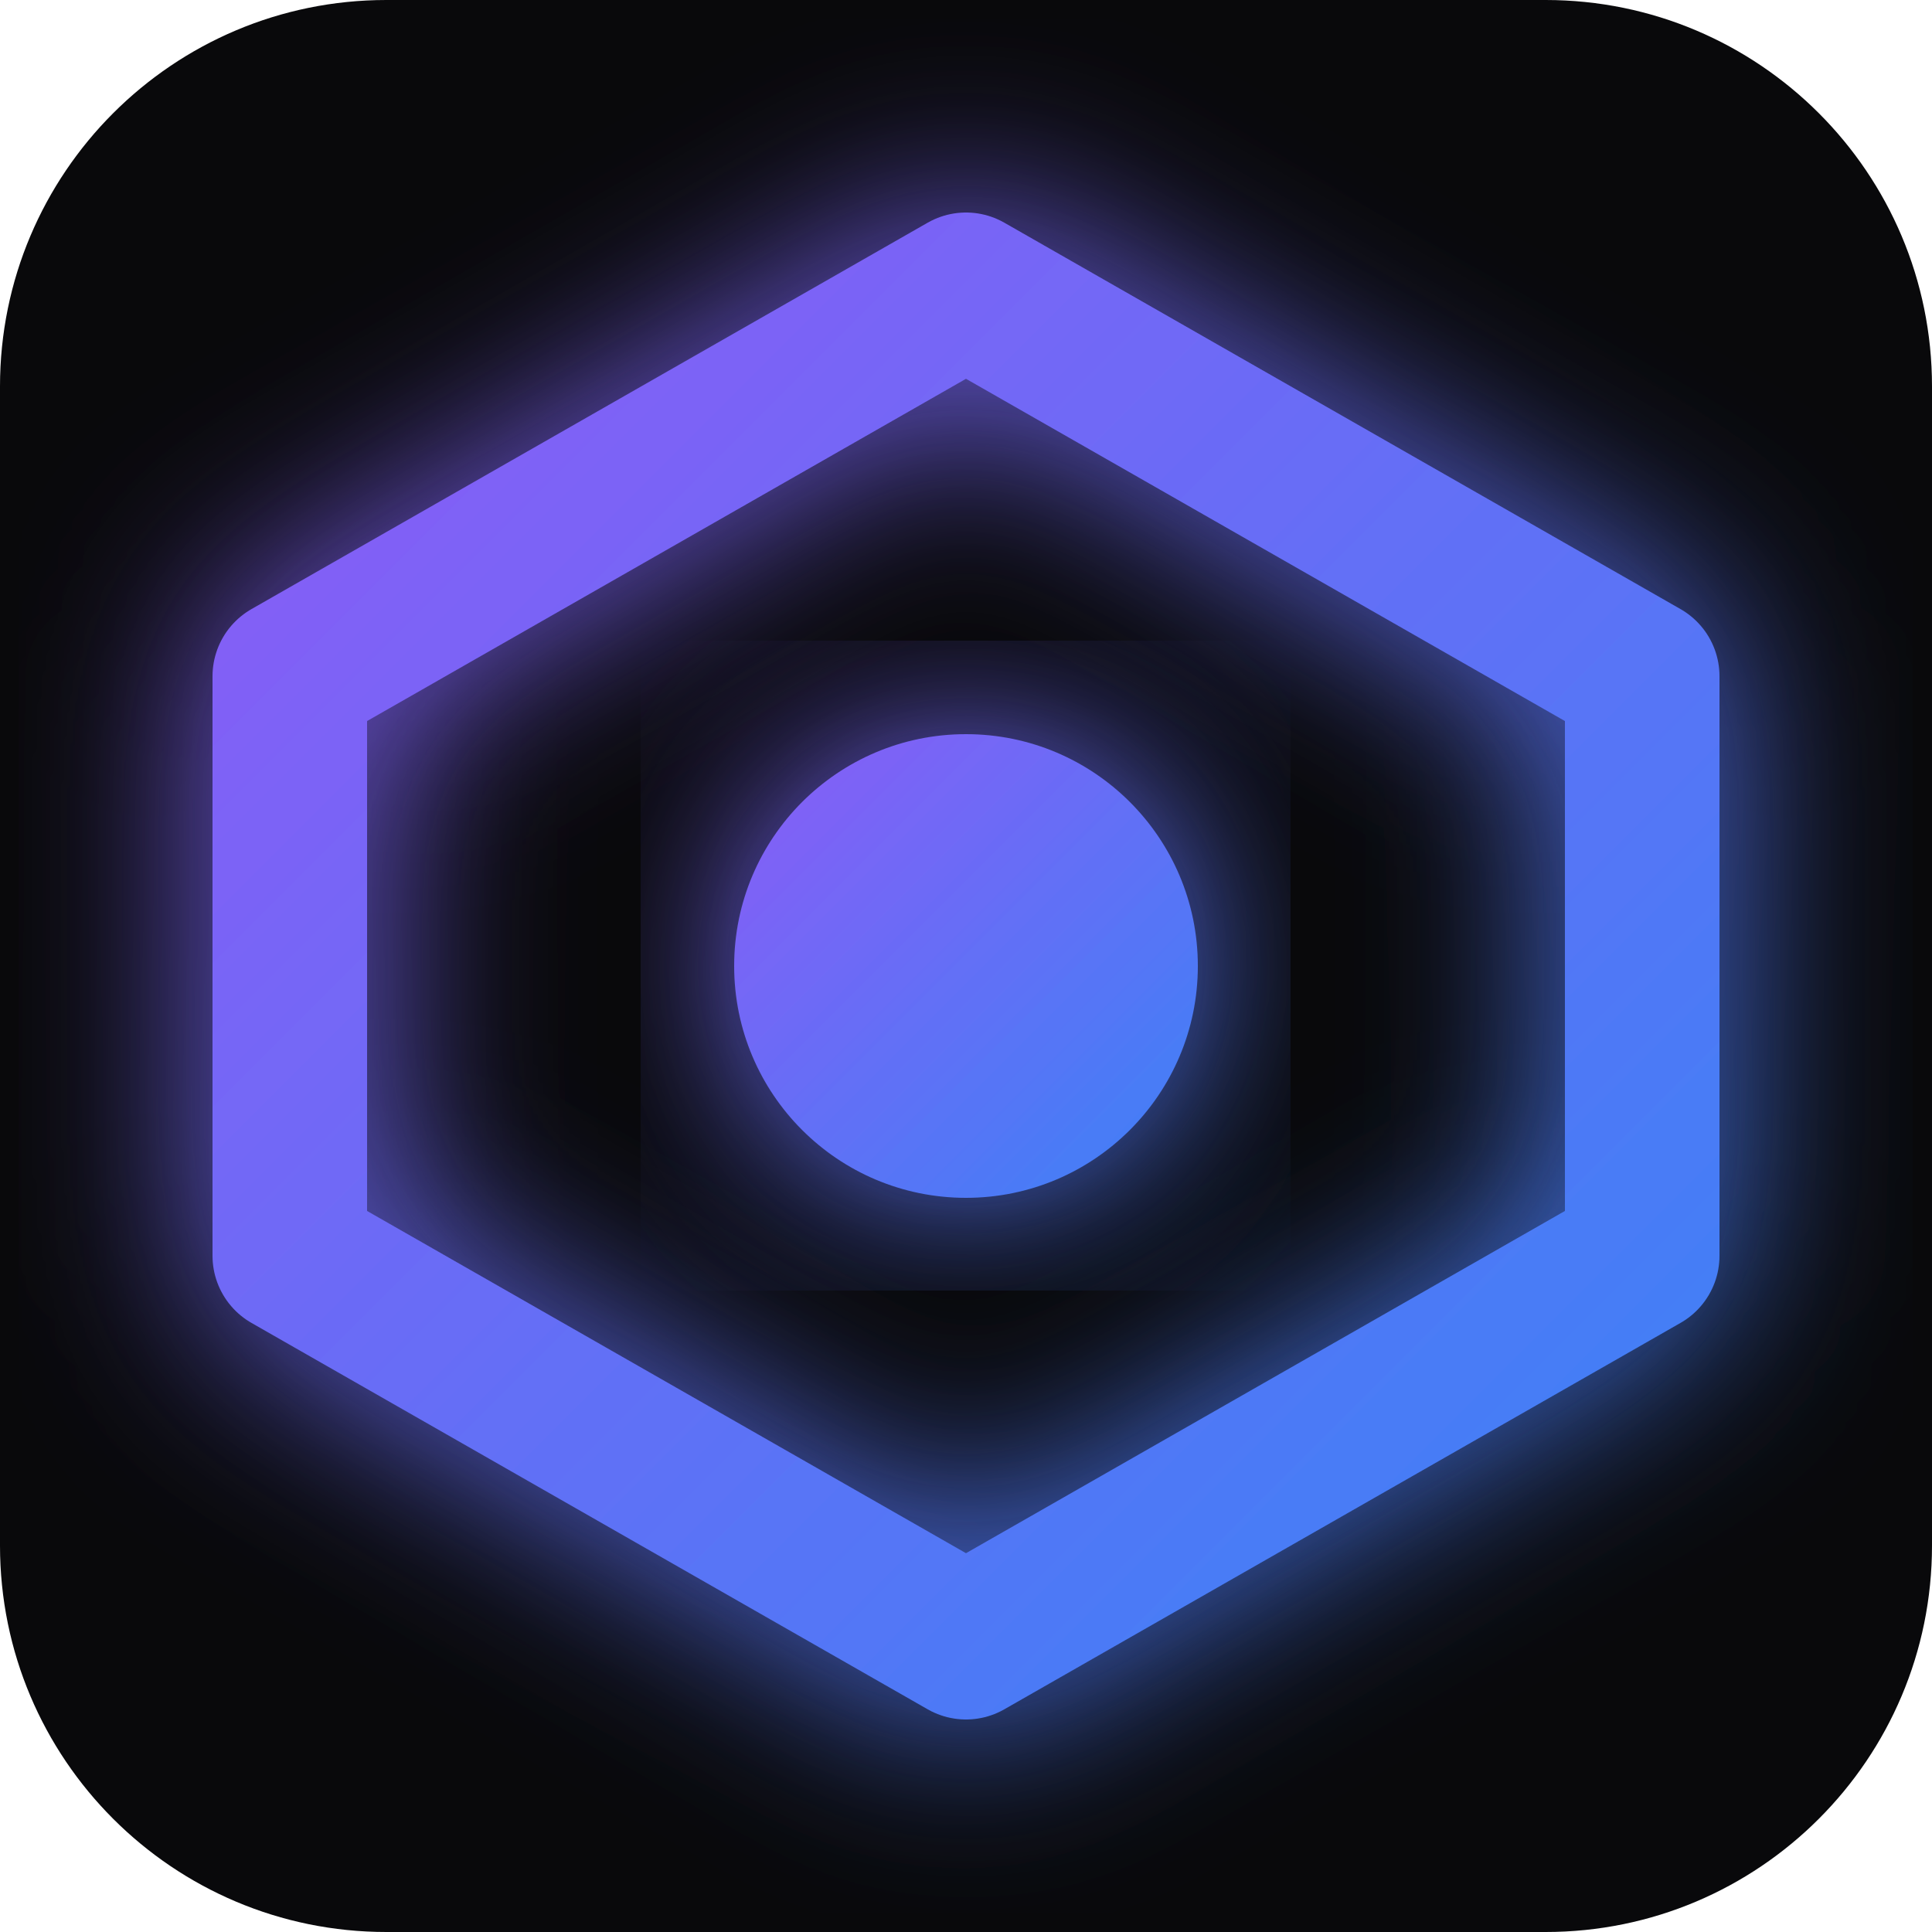
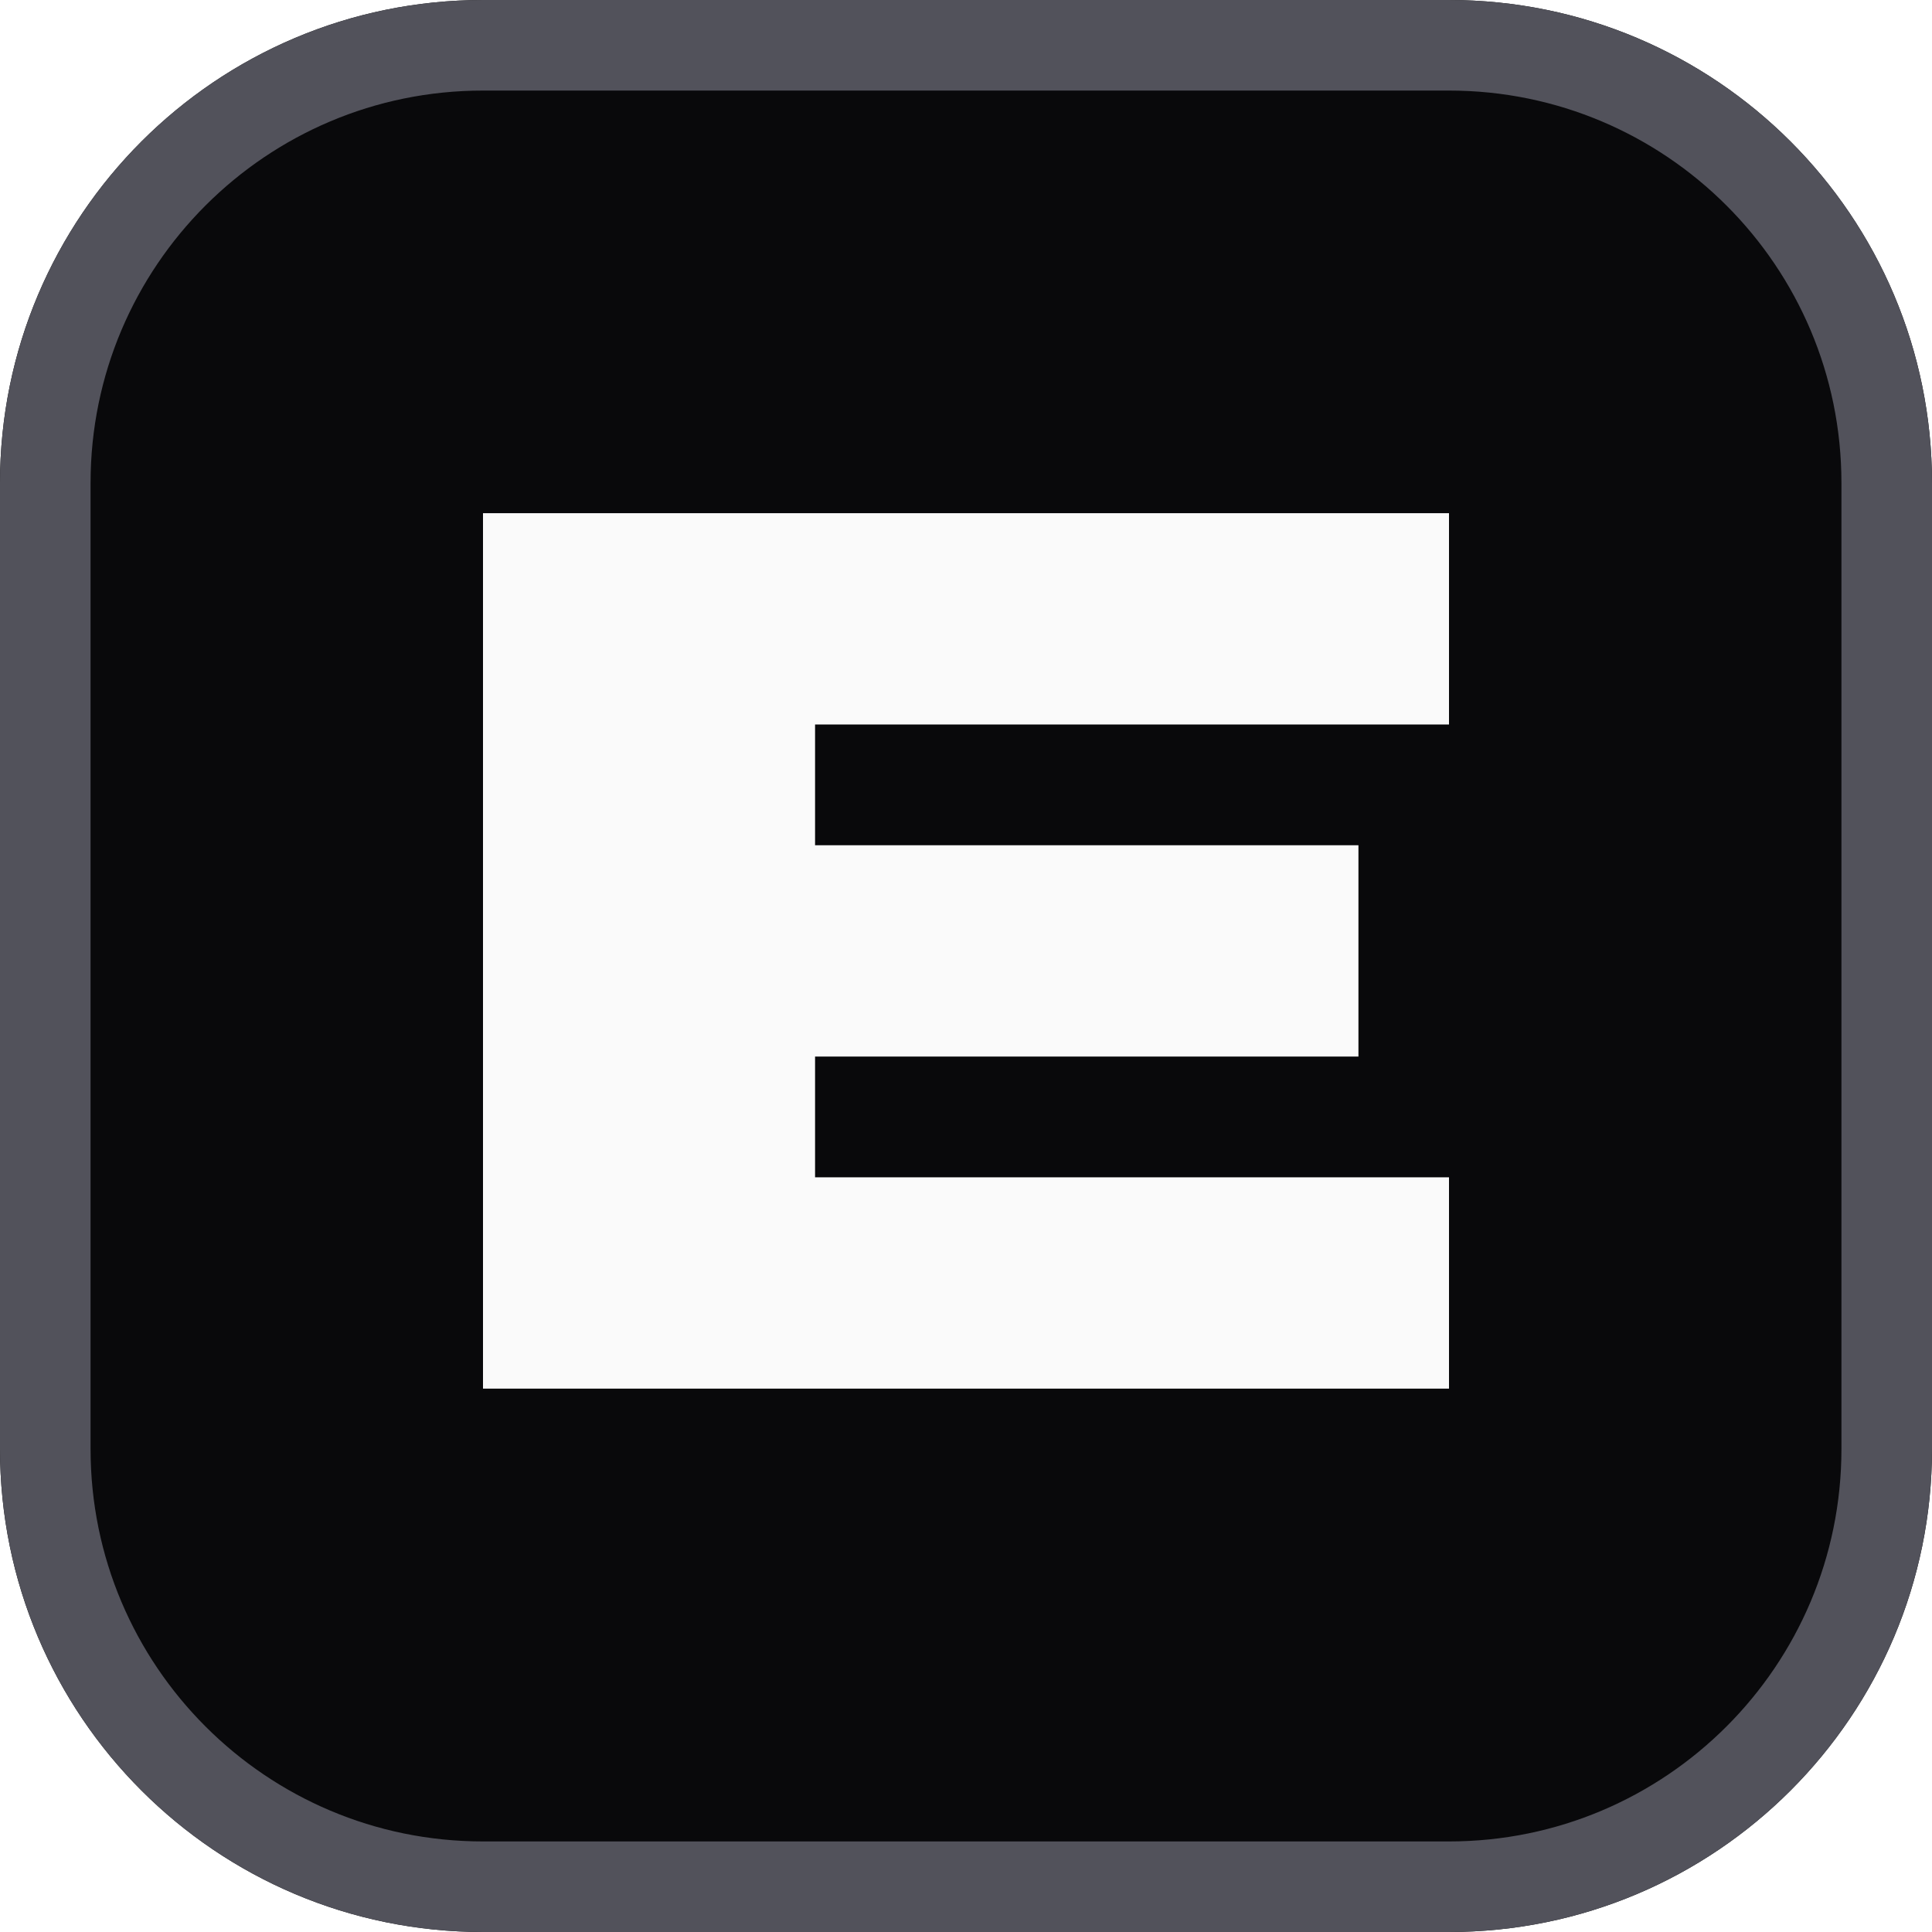
- <svg xmlns="http://www.w3.org/2000/svg" viewBox="0 0 100 100">
-   <defs>
-     <linearGradient id="grad" x1="0%" y1="0%" x2="100%" y2="100%">
-       <stop offset="0%" style="stop-color:#8b5cf6;stop-opacity:1" />
-       <stop offset="100%" style="stop-color:#3b82f6;stop-opacity:1" />
-     </linearGradient>
-     <filter id="glow" x="-20%" y="-20%" width="140%" height="140%">
-       <feGaussianBlur stdDeviation="5" result="blur" />
-       <feComposite in="SourceGraphic" in2="blur" operator="over" />
-     </filter>
-   </defs>
-   <rect width="100" height="100" rx="20" fill="#09090b" />
-   <path d="M 50 15 L 85 35 L 85 65 L 50 85 L 15 65 L 15 35 Z" fill="none" stroke="url(#grad)" stroke-width="8" stroke-linejoin="round" filter="url(#glow)" />
-   <circle cx="50" cy="50" r="12" fill="url(#grad)" filter="url(#glow)" />
+ <svg xmlns="http://www.w3.org/2000/svg" viewBox="0 0 32 32" role="img" aria-label="Event">
+   <rect width="32" height="32" rx="8" fill="#09090b" />
+   <rect x="0.75" y="0.75" width="30.5" height="30.5" rx="7.25" fill="none" stroke="#52525b" stroke-width="1.5" />
+   <path fill="#fafafa" d="M8 8.5h16v3.5h-10.5v2h9v3.5h-9v2H24v3.5H8V8.5z" />
</svg>
